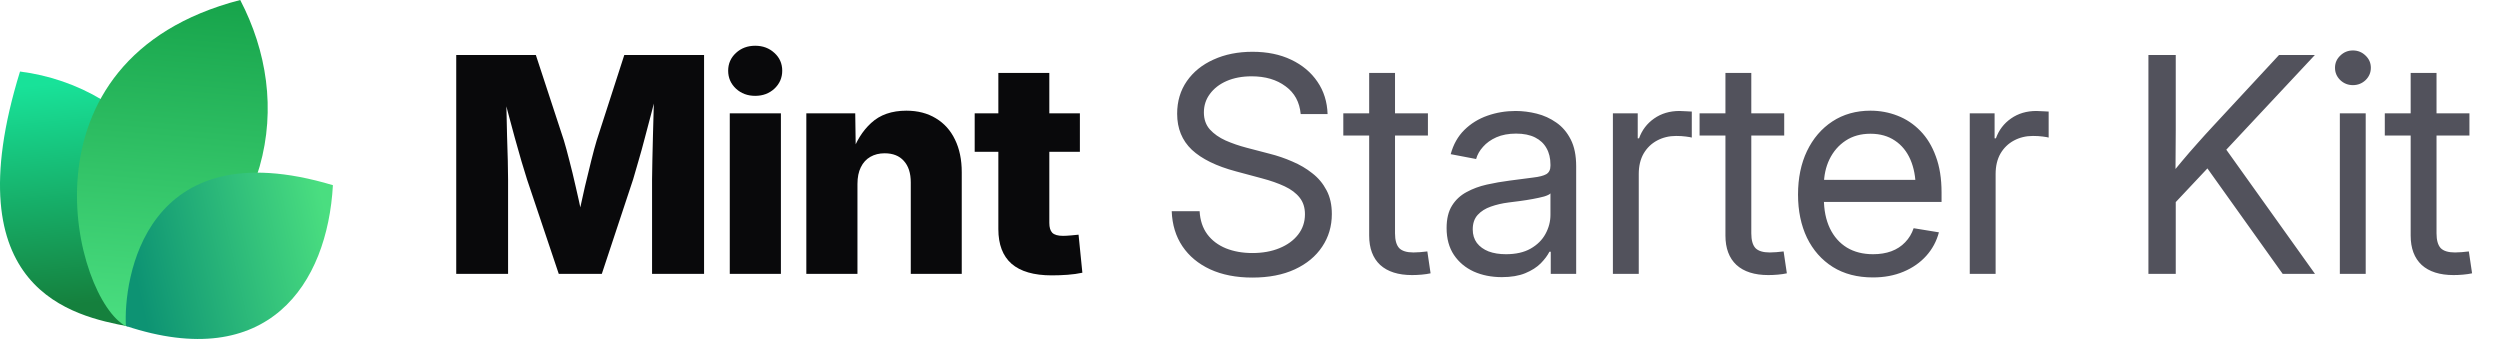
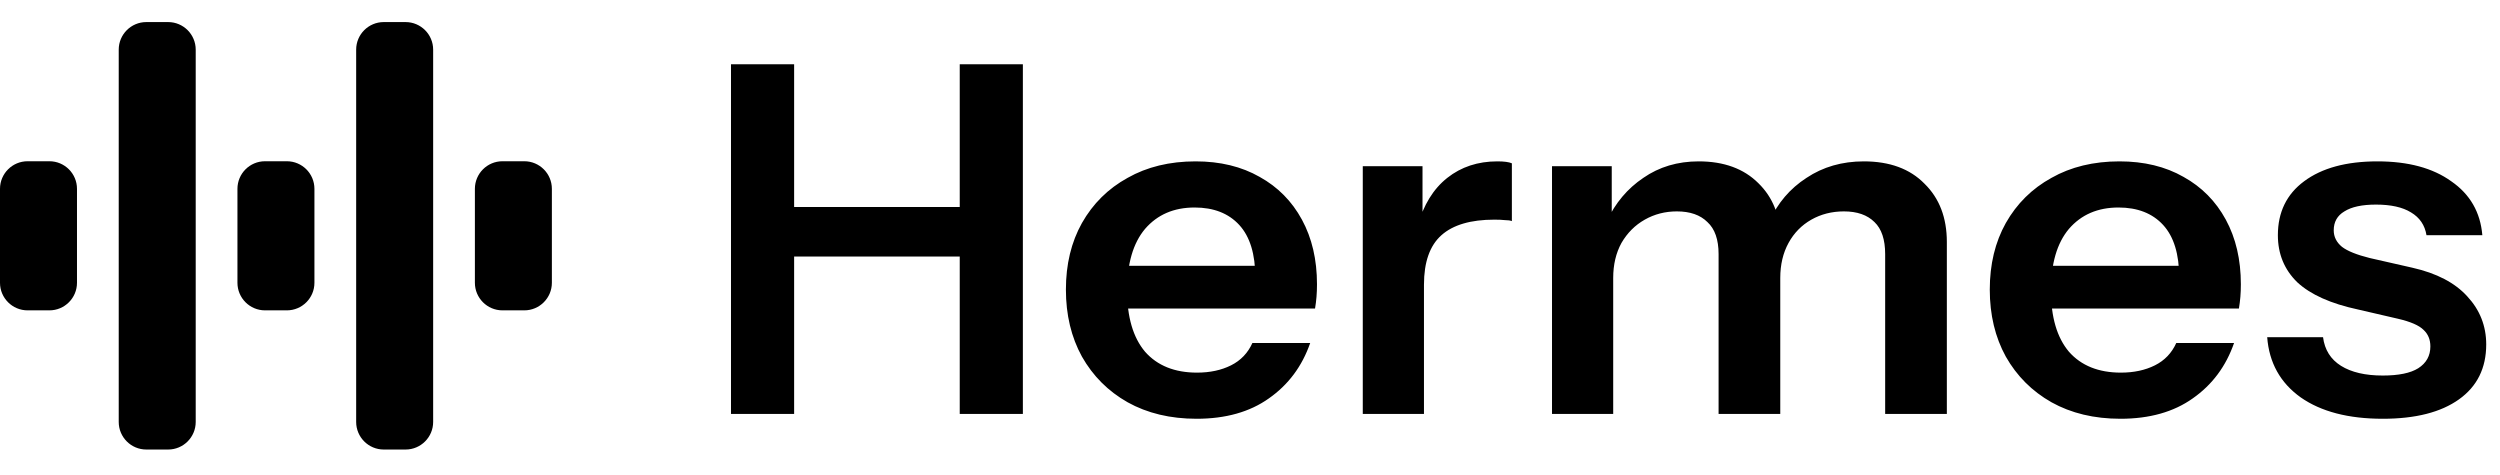
- <svg xmlns="http://www.w3.org/2000/svg" width="177" height="24" viewBox="0 0 177 24" fill="none">
-   <path d="M9.061 23.108C5.268 22.377 -3.391 20.627 1.417 5.064C9.634 6.099 16.973 14.064 9.061 23.108Z" fill="url(#paint0_linear_17557_2020)" />
-   <path d="M8.919 23.094C5.276 21.222 0.784 4.209 17.007 0C20.757 7.193 19.621 16.545 8.919 23.094Z" fill="url(#paint1_linear_17557_2020)" />
-   <path d="M8.914 23.079C8.735 19.882 10.159 9.085 23.57 13.111C23.181 20.123 18.984 26.418 8.914 23.079Z" fill="url(#paint2_linear_17557_2020)" />
-   <path d="M32.301 19.392V3.894H37.938L39.925 9.948C40.036 10.315 40.164 10.787 40.31 11.362C40.462 11.938 40.611 12.552 40.757 13.204C40.91 13.855 41.048 14.483 41.173 15.086C41.305 15.682 41.412 16.192 41.495 16.615H40.695C40.771 16.192 40.871 15.682 40.996 15.086C41.128 14.49 41.267 13.866 41.412 13.214C41.565 12.562 41.714 11.948 41.86 11.373C42.005 10.79 42.133 10.315 42.244 9.948L44.2 3.894H49.848V19.392H46.166V12.704C46.166 12.357 46.173 11.917 46.187 11.383C46.2 10.849 46.214 10.27 46.228 9.646C46.249 9.022 46.266 8.391 46.28 7.753C46.301 7.115 46.311 6.519 46.311 5.964H46.623C46.485 6.561 46.332 7.181 46.166 7.826C45.999 8.471 45.833 9.102 45.666 9.719C45.507 10.336 45.351 10.901 45.198 11.414C45.053 11.928 44.928 12.357 44.824 12.704L42.608 19.392H39.561L37.314 12.704C37.203 12.357 37.072 11.928 36.919 11.414C36.773 10.901 36.614 10.34 36.441 9.729C36.274 9.112 36.104 8.481 35.931 7.836C35.764 7.192 35.608 6.567 35.463 5.964H35.827C35.834 6.512 35.844 7.105 35.858 7.743C35.872 8.374 35.886 9.005 35.9 9.636C35.92 10.26 35.938 10.839 35.952 11.373C35.965 11.907 35.972 12.351 35.972 12.704V19.392H32.301ZM51.668 19.392V8.024H55.288V19.392H51.668ZM53.468 6.786C52.927 6.786 52.473 6.616 52.105 6.276C51.738 5.93 51.554 5.507 51.554 5.007C51.554 4.508 51.738 4.088 52.105 3.749C52.473 3.409 52.927 3.239 53.468 3.239C54.009 3.239 54.463 3.409 54.83 3.749C55.198 4.082 55.382 4.501 55.382 5.007C55.382 5.507 55.198 5.93 54.83 6.276C54.463 6.616 54.009 6.786 53.468 6.786ZM60.708 13.027V19.392H57.088V8.024H60.551L60.593 10.967H60.281C60.593 10.024 61.061 9.268 61.685 8.7C62.309 8.124 63.138 7.836 64.171 7.836C64.975 7.836 65.672 8.017 66.262 8.377C66.851 8.731 67.302 9.234 67.614 9.885C67.933 10.537 68.092 11.307 68.092 12.194V19.392H64.483V12.912C64.483 12.26 64.32 11.754 63.994 11.394C63.675 11.033 63.221 10.853 62.632 10.853C62.25 10.853 61.914 10.936 61.623 11.102C61.332 11.269 61.106 11.515 60.947 11.841C60.787 12.16 60.708 12.555 60.708 13.027ZM76.456 8.024V10.749H69.008V8.024H76.456ZM70.683 5.163H74.292V15.783C74.292 16.102 74.361 16.334 74.5 16.48C74.646 16.625 74.899 16.698 75.259 16.698C75.405 16.698 75.596 16.688 75.831 16.667C76.074 16.646 76.251 16.629 76.362 16.615L76.632 19.309C76.313 19.378 75.963 19.427 75.582 19.455C75.207 19.482 74.836 19.496 74.469 19.496C73.2 19.496 72.25 19.222 71.619 18.674C70.995 18.127 70.683 17.308 70.683 16.22V5.163Z" fill="#09090B" />
-   <path d="M88.667 19.652C87.523 19.652 86.528 19.458 85.682 19.07C84.843 18.681 84.188 18.137 83.716 17.437C83.245 16.736 82.992 15.908 82.957 14.951H84.933C84.968 15.596 85.148 16.14 85.474 16.584C85.8 17.021 86.24 17.354 86.795 17.582C87.35 17.804 87.974 17.915 88.667 17.915C89.388 17.915 90.026 17.801 90.581 17.572C91.143 17.343 91.583 17.024 91.902 16.615C92.228 16.199 92.391 15.717 92.391 15.169C92.391 14.698 92.266 14.306 92.017 13.994C91.767 13.675 91.413 13.408 90.956 13.193C90.498 12.978 89.954 12.787 89.323 12.621L87.502 12.132C86.123 11.765 85.082 11.255 84.382 10.603C83.689 9.944 83.342 9.095 83.342 8.055C83.342 7.174 83.571 6.404 84.028 5.746C84.486 5.087 85.117 4.577 85.921 4.217C86.726 3.849 87.645 3.666 88.678 3.666C89.718 3.666 90.63 3.853 91.413 4.227C92.204 4.602 92.824 5.122 93.275 5.787C93.726 6.446 93.965 7.209 93.993 8.076H92.089C92.013 7.23 91.656 6.574 91.018 6.11C90.387 5.638 89.586 5.403 88.615 5.403C87.95 5.403 87.36 5.513 86.847 5.735C86.341 5.957 85.946 6.262 85.661 6.651C85.377 7.032 85.235 7.469 85.235 7.961C85.235 8.447 85.377 8.849 85.661 9.168C85.946 9.48 86.317 9.74 86.774 9.948C87.232 10.149 87.724 10.319 88.251 10.457L89.884 10.884C90.439 11.023 90.977 11.206 91.496 11.435C92.023 11.657 92.495 11.934 92.911 12.267C93.334 12.593 93.67 12.995 93.92 13.474C94.17 13.945 94.294 14.504 94.294 15.149C94.294 16.015 94.066 16.788 93.608 17.468C93.157 18.148 92.512 18.681 91.673 19.07C90.834 19.458 89.832 19.652 88.667 19.652ZM101.097 8.024V9.594H95.106V8.024H101.097ZM96.937 5.163H98.767V16.521C98.767 17 98.865 17.347 99.059 17.562C99.26 17.77 99.6 17.874 100.078 17.874C100.21 17.874 100.366 17.867 100.546 17.853C100.733 17.832 100.903 17.815 101.056 17.801L101.285 19.351C101.097 19.392 100.886 19.423 100.65 19.444C100.414 19.465 100.189 19.475 99.974 19.475C98.996 19.475 98.244 19.236 97.717 18.758C97.197 18.272 96.937 17.579 96.937 16.677V5.163ZM106.33 19.621C105.595 19.621 104.932 19.489 104.343 19.226C103.754 18.955 103.285 18.564 102.939 18.05C102.592 17.53 102.419 16.896 102.419 16.147C102.419 15.495 102.547 14.965 102.804 14.556C103.06 14.146 103.403 13.828 103.833 13.599C104.263 13.363 104.742 13.186 105.269 13.068C105.796 12.95 106.333 12.857 106.881 12.787C107.574 12.69 108.132 12.617 108.555 12.569C108.978 12.52 109.287 12.441 109.481 12.33C109.675 12.212 109.772 12.014 109.772 11.737V11.654C109.772 11.203 109.679 10.815 109.492 10.489C109.311 10.163 109.041 9.91 108.68 9.729C108.32 9.549 107.872 9.459 107.338 9.459C106.805 9.459 106.34 9.546 105.945 9.719C105.556 9.892 105.241 10.118 104.998 10.395C104.755 10.665 104.593 10.953 104.509 11.258L102.71 10.915C102.897 10.222 103.22 9.65 103.677 9.199C104.135 8.748 104.679 8.412 105.31 8.19C105.941 7.968 106.607 7.857 107.307 7.857C107.8 7.857 108.295 7.92 108.795 8.044C109.301 8.169 109.765 8.381 110.188 8.679C110.611 8.97 110.951 9.369 111.208 9.875C111.464 10.374 111.593 11.005 111.593 11.768V19.392H109.793V17.822H109.7C109.568 18.085 109.363 18.359 109.086 18.643C108.809 18.921 108.444 19.153 107.994 19.34C107.543 19.527 106.988 19.621 106.33 19.621ZM106.621 17.998C107.321 17.998 107.904 17.867 108.368 17.603C108.84 17.333 109.19 16.986 109.419 16.563C109.654 16.133 109.772 15.682 109.772 15.211V13.692C109.703 13.769 109.554 13.841 109.325 13.911C109.096 13.973 108.829 14.032 108.524 14.088C108.226 14.143 107.921 14.192 107.609 14.233C107.304 14.275 107.033 14.309 106.798 14.337C106.354 14.393 105.938 14.49 105.549 14.628C105.168 14.76 104.86 14.954 104.624 15.211C104.388 15.467 104.27 15.811 104.27 16.241C104.27 16.615 104.367 16.934 104.561 17.198C104.762 17.461 105.04 17.662 105.393 17.801C105.747 17.933 106.156 17.998 106.621 17.998ZM114.193 19.392V8.024H115.951V9.792H116.045C116.253 9.209 116.61 8.741 117.116 8.388C117.622 8.034 118.219 7.857 118.905 7.857C119.058 7.857 119.217 7.864 119.384 7.878C119.55 7.885 119.682 7.892 119.779 7.899V9.74C119.716 9.719 119.578 9.695 119.363 9.667C119.155 9.639 118.922 9.625 118.666 9.625C118.174 9.625 117.726 9.733 117.324 9.948C116.922 10.163 116.603 10.471 116.367 10.874C116.138 11.276 116.024 11.758 116.024 12.319V19.392H114.193ZM126.322 8.024V9.594H120.33V8.024H126.322ZM122.161 5.163H123.992V16.521C123.992 17 124.089 17.347 124.283 17.562C124.484 17.77 124.824 17.874 125.302 17.874C125.434 17.874 125.59 17.867 125.77 17.853C125.958 17.832 126.127 17.815 126.28 17.801L126.509 19.351C126.322 19.392 126.11 19.423 125.874 19.444C125.639 19.465 125.413 19.475 125.198 19.475C124.221 19.475 123.468 19.236 122.941 18.758C122.421 18.272 122.161 17.579 122.161 16.677V5.163ZM132.604 19.642C131.502 19.642 130.555 19.396 129.765 18.903C128.974 18.404 128.364 17.714 127.934 16.834C127.511 15.946 127.3 14.927 127.3 13.775C127.3 12.611 127.511 11.584 127.934 10.697C128.364 9.802 128.964 9.102 129.734 8.596C130.51 8.089 131.408 7.836 132.428 7.836C133.1 7.836 133.738 7.954 134.341 8.19C134.952 8.426 135.489 8.783 135.954 9.261C136.425 9.74 136.793 10.343 137.056 11.071C137.327 11.792 137.462 12.645 137.462 13.63V14.296H128.433V12.735H136.463L135.631 13.297C135.631 12.541 135.506 11.876 135.257 11.3C135.007 10.725 134.643 10.277 134.165 9.958C133.686 9.632 133.107 9.469 132.428 9.469C131.748 9.469 131.162 9.632 130.67 9.958C130.177 10.284 129.796 10.725 129.526 11.279C129.262 11.827 129.13 12.441 129.13 13.12V14.046C129.13 14.864 129.273 15.572 129.557 16.168C129.841 16.757 130.243 17.211 130.763 17.53C131.283 17.842 131.901 17.998 132.615 17.998C133.093 17.998 133.523 17.929 133.905 17.79C134.293 17.645 134.619 17.433 134.882 17.156C135.153 16.879 135.354 16.546 135.486 16.157L137.275 16.449C137.108 17.08 136.81 17.634 136.38 18.113C135.95 18.591 135.413 18.966 134.768 19.236C134.123 19.507 133.402 19.642 132.604 19.642ZM139.459 19.392V8.024H141.217V9.792H141.311C141.519 9.209 141.876 8.741 142.382 8.388C142.888 8.034 143.485 7.857 144.171 7.857C144.324 7.857 144.483 7.864 144.649 7.878C144.816 7.885 144.948 7.892 145.045 7.899V9.74C144.982 9.719 144.844 9.695 144.629 9.667C144.421 9.639 144.188 9.625 143.932 9.625C143.439 9.625 142.992 9.733 142.59 9.948C142.188 10.163 141.869 10.471 141.633 10.874C141.404 11.276 141.29 11.758 141.29 12.319V19.392H139.459ZM153.429 14.961V12.715C153.783 12.257 154.136 11.82 154.49 11.404C154.844 10.981 155.204 10.565 155.572 10.156C155.939 9.74 156.314 9.327 156.695 8.918L161.355 3.894H163.893L157.277 10.967H157.184L153.429 14.961ZM152.108 19.392V3.894H154.043V9.241L154.022 12.559L154.043 13.505V19.392H152.108ZM161.615 19.392L155.967 11.477L157.173 9.969L163.903 19.392H161.615ZM165.661 19.392V8.024H167.492V19.392H165.661ZM166.587 6.027C166.24 6.027 165.942 5.909 165.692 5.673C165.443 5.43 165.318 5.139 165.318 4.799C165.318 4.459 165.443 4.172 165.692 3.936C165.942 3.693 166.24 3.572 166.587 3.572C166.934 3.572 167.232 3.693 167.482 3.936C167.731 4.172 167.856 4.459 167.856 4.799C167.856 5.139 167.731 5.43 167.482 5.673C167.232 5.909 166.934 6.027 166.587 6.027ZM174.836 8.024V9.594H168.844V8.024H174.836ZM170.675 5.163H172.506V16.521C172.506 17 172.603 17.347 172.797 17.562C172.998 17.77 173.338 17.874 173.816 17.874C173.948 17.874 174.104 17.867 174.284 17.853C174.472 17.832 174.641 17.815 174.794 17.801L175.023 19.351C174.836 19.392 174.624 19.423 174.388 19.444C174.153 19.465 173.927 19.475 173.712 19.475C172.735 19.475 171.982 19.236 171.455 18.758C170.935 18.272 170.675 17.579 170.675 16.677V5.163Z" fill="#52525C" />
-   <defs>
-     <linearGradient id="paint0_linear_17557_2020" x1="3.776" y1="5.916" x2="5.232" y2="21.559" gradientUnits="userSpaceOnUse">
-       <stop stop-color="#18E299" />
-       <stop offset="1" stop-color="#15803D" />
-     </linearGradient>
-     <linearGradient id="paint1_linear_17557_2020" x1="12.171" y1="-0.718" x2="10.19" y2="22.983" gradientUnits="userSpaceOnUse">
-       <stop stop-color="#16A34A" />
-       <stop offset="1" stop-color="#4ADE80" />
-     </linearGradient>
-     <linearGradient id="paint2_linear_17557_2020" x1="23.133" y1="15.353" x2="9.338" y2="18.52" gradientUnits="userSpaceOnUse">
-       <stop stop-color="#4ADE80" />
-       <stop offset="1" stop-color="#0D9373" />
-     </linearGradient>
-   </defs>
+ <svg xmlns="http://www.w3.org/2000/svg" width="453" height="86" viewBox="0 0 453 86" fill="none">
+   <rect x="21.513" y="4" width="13.95" height="77.455" rx="5" fill="black" style="fill:black;fill-opacity:1;" />
+   <rect x="64.537" y="4" width="13.95" height="77.455" rx="5" fill="black" style="fill:black;fill-opacity:1;" />
+   <rect y="29.218" width="13.95" height="27.019" rx="5" fill="black" style="fill:black;fill-opacity:1;" />
+   <rect x="43.025" y="29.218" width="13.95" height="27.019" rx="5" fill="black" style="fill:black;fill-opacity:1;" />
+   <rect x="86.05" y="29.218" width="13.95" height="27.019" rx="5" fill="black" style="fill:black;fill-opacity:1;" />
+   <path d="M132.456 75V11.64H143.896V75H132.456ZM173.904 75V11.64H185.344V75H173.904ZM137.912 37.512H179.096V46.488H137.912V37.512ZM216.814 75.88C212.062 75.88 207.896 74.883 204.318 72.888C200.798 70.893 198.04 68.136 196.046 64.616C194.11 61.096 193.142 57.048 193.142 52.472C193.142 47.896 194.11 43.877 196.046 40.416C198.04 36.896 200.798 34.168 204.318 32.232C207.838 30.237 211.944 29.24 216.638 29.24C221.096 29.24 224.968 30.179 228.254 32.056C231.539 33.875 234.091 36.456 235.91 39.8C237.728 43.144 238.638 47.045 238.638 51.504C238.638 52.325 238.608 53.088 238.55 53.792C238.491 54.496 238.403 55.2 238.286 55.904H200.006V48.16H229.75L227.462 50.272C227.462 46.048 226.494 42.88 224.558 40.768C222.622 38.656 219.923 37.6 216.462 37.6C212.707 37.6 209.715 38.891 207.486 41.472C205.315 44.053 204.23 47.779 204.23 52.648C204.23 57.459 205.315 61.155 207.486 63.736C209.715 66.259 212.854 67.52 216.902 67.52C219.248 67.52 221.302 67.08 223.062 66.2C224.822 65.32 226.112 63.971 226.934 62.152H237.406C235.939 66.376 233.446 69.72 229.926 72.184C226.464 74.648 222.094 75.88 216.814 75.88ZM246.935 75V30.12H257.759V40.944H258.023V75H246.935ZM258.023 51.592L256.879 40.944C257.935 37.131 259.724 34.227 262.247 32.232C264.77 30.237 267.791 29.24 271.311 29.24C272.543 29.24 273.423 29.357 273.951 29.592V40.064C273.658 39.947 273.247 39.888 272.719 39.888C272.191 39.829 271.546 39.8 270.783 39.8C266.5 39.8 263.303 40.739 261.191 42.616C259.079 44.493 258.023 47.485 258.023 51.592ZM281.224 75V30.12H292.048V40.68H292.312V75H281.224ZM311.408 75V46.048C311.408 43.408 310.733 41.472 309.384 40.24C308.093 38.949 306.245 38.304 303.84 38.304C301.728 38.304 299.792 38.803 298.032 39.8C296.272 40.797 294.864 42.205 293.808 44.024C292.811 45.843 292.312 47.955 292.312 50.36L291.168 40.064C292.693 36.779 294.893 34.168 297.768 32.232C300.643 30.237 303.987 29.24 307.8 29.24C312.376 29.24 315.984 30.56 318.624 33.2C321.264 35.781 322.584 39.125 322.584 43.232V75H311.408ZM341.592 75V46.048C341.592 43.408 340.947 41.472 339.656 40.24C338.365 38.949 336.517 38.304 334.112 38.304C331.941 38.304 329.976 38.803 328.216 39.8C326.456 40.797 325.077 42.205 324.08 44.024C323.083 45.843 322.584 47.955 322.584 50.36L320.648 40.064C322.115 36.779 324.344 34.168 327.336 32.232C330.328 30.237 333.789 29.24 337.72 29.24C342.413 29.24 346.08 30.589 348.72 33.288C351.419 35.928 352.768 39.448 352.768 43.848V75H341.592ZM384.22 75.88C379.468 75.88 375.303 74.883 371.724 72.888C368.204 70.893 365.447 68.136 363.452 64.616C361.516 61.096 360.548 57.048 360.548 52.472C360.548 47.896 361.516 43.877 363.452 40.416C365.447 36.896 368.204 34.168 371.724 32.232C375.244 30.237 379.351 29.24 384.044 29.24C388.503 29.24 392.375 30.179 395.66 32.056C398.945 33.875 401.497 36.456 403.316 39.8C405.135 43.144 406.044 47.045 406.044 51.504C406.044 52.325 406.015 53.088 405.956 53.792C405.897 54.496 405.809 55.2 405.692 55.904H367.412V48.16H397.156L394.868 50.272C394.868 46.048 393.9 42.88 391.964 40.768C390.028 38.656 387.329 37.6 383.868 37.6C380.113 37.6 377.121 38.891 374.892 41.472C372.721 44.053 371.636 47.779 371.636 52.648C371.636 57.459 372.721 61.155 374.892 63.736C377.121 66.259 380.26 67.52 384.308 67.52C386.655 67.52 388.708 67.08 390.468 66.2C392.228 65.32 393.519 63.971 394.34 62.152H404.812C403.345 66.376 400.852 69.72 397.332 72.184C393.871 74.648 389.5 75.88 384.22 75.88ZM431.759 75.88C425.54 75.88 420.583 74.589 416.887 72.008C413.191 69.368 411.167 65.731 410.815 61.096H420.935C421.228 63.384 422.314 65.115 424.191 66.288C426.068 67.461 428.591 68.048 431.759 68.048C434.634 68.048 436.775 67.608 438.183 66.728C439.65 65.789 440.383 64.469 440.383 62.768C440.383 61.536 439.972 60.539 439.151 59.776C438.33 58.955 436.775 58.28 434.487 57.752L427.271 56.08C422.343 55.024 418.676 53.381 416.271 51.152C413.924 48.864 412.751 46.019 412.751 42.616C412.751 38.451 414.335 35.195 417.503 32.848C420.73 30.443 425.159 29.24 430.791 29.24C436.364 29.24 440.823 30.443 444.167 32.848C447.57 35.195 449.447 38.451 449.799 42.616H439.679C439.386 40.797 438.447 39.419 436.863 38.48C435.338 37.541 433.226 37.072 430.527 37.072C428.004 37.072 426.098 37.483 424.807 38.304C423.516 39.067 422.871 40.211 422.871 41.736C422.871 42.909 423.37 43.907 424.367 44.728C425.364 45.491 427.036 46.165 429.383 46.752L437.127 48.512C441.527 49.509 444.842 51.24 447.071 53.704C449.359 56.168 450.503 59.072 450.503 62.416C450.503 66.699 448.86 70.013 445.575 72.36C442.29 74.707 437.684 75.88 431.759 75.88Z" fill="black" style="fill:black;fill-opacity:1;" />
</svg>
